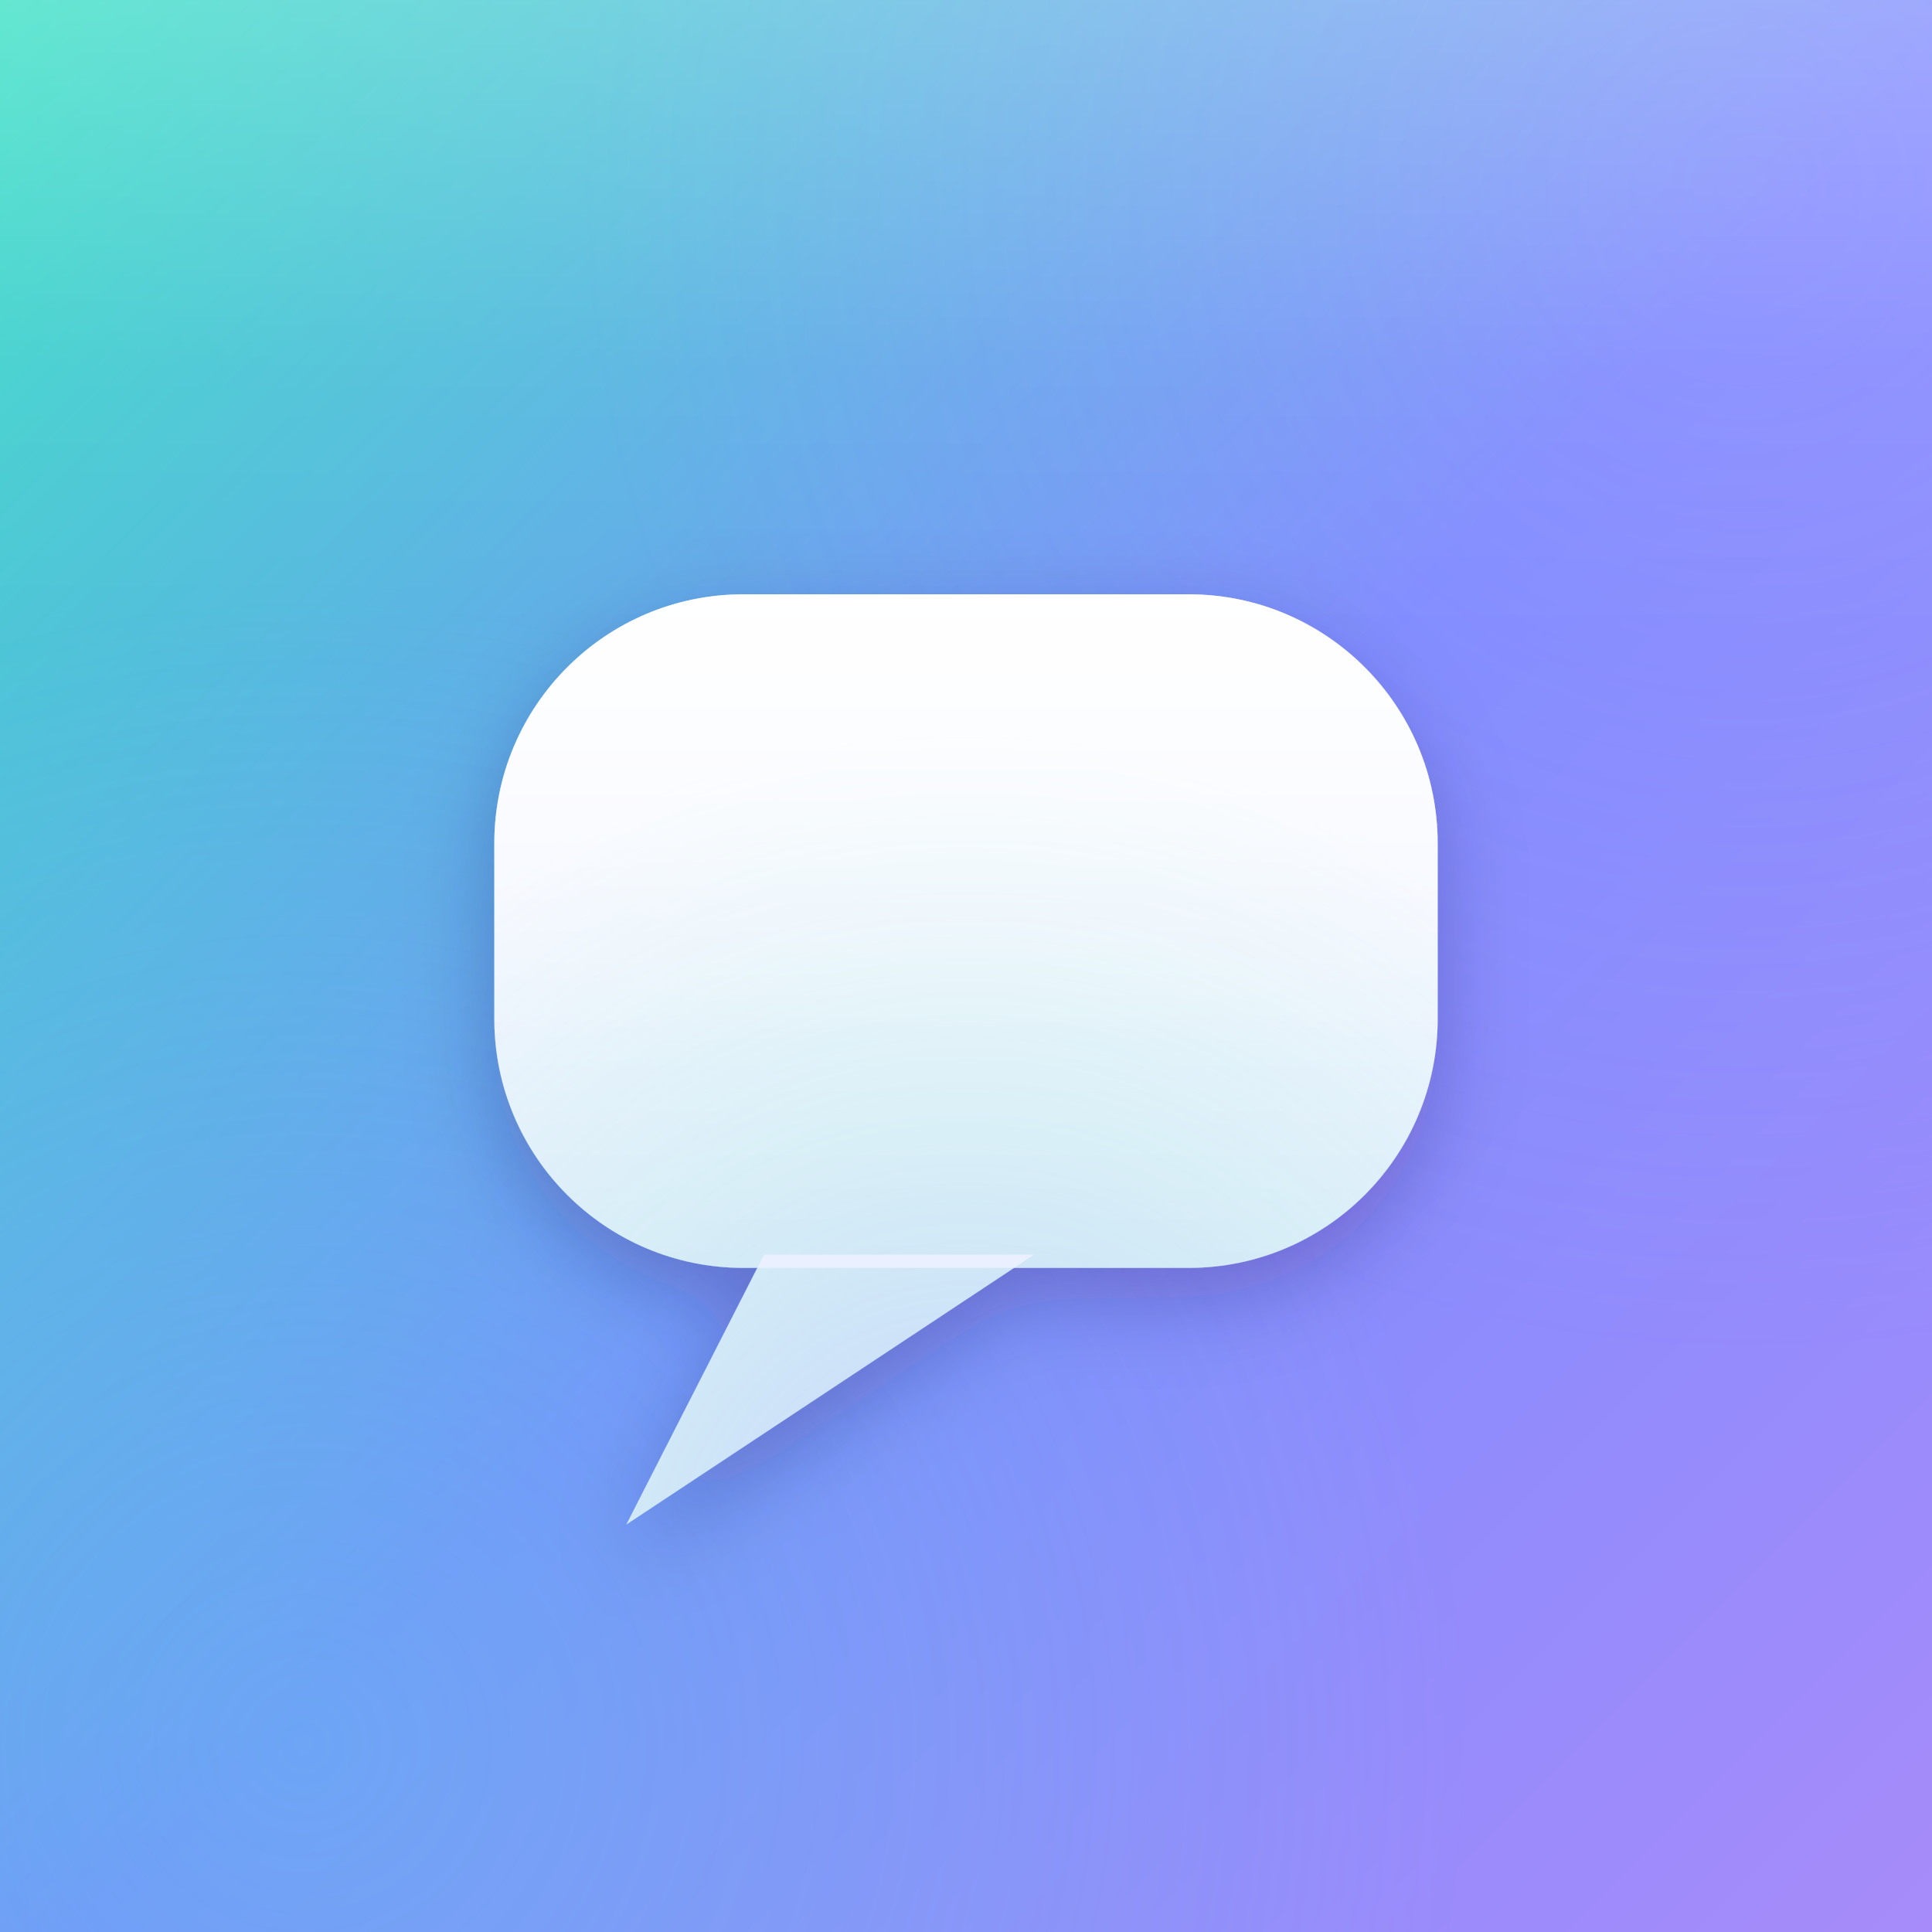
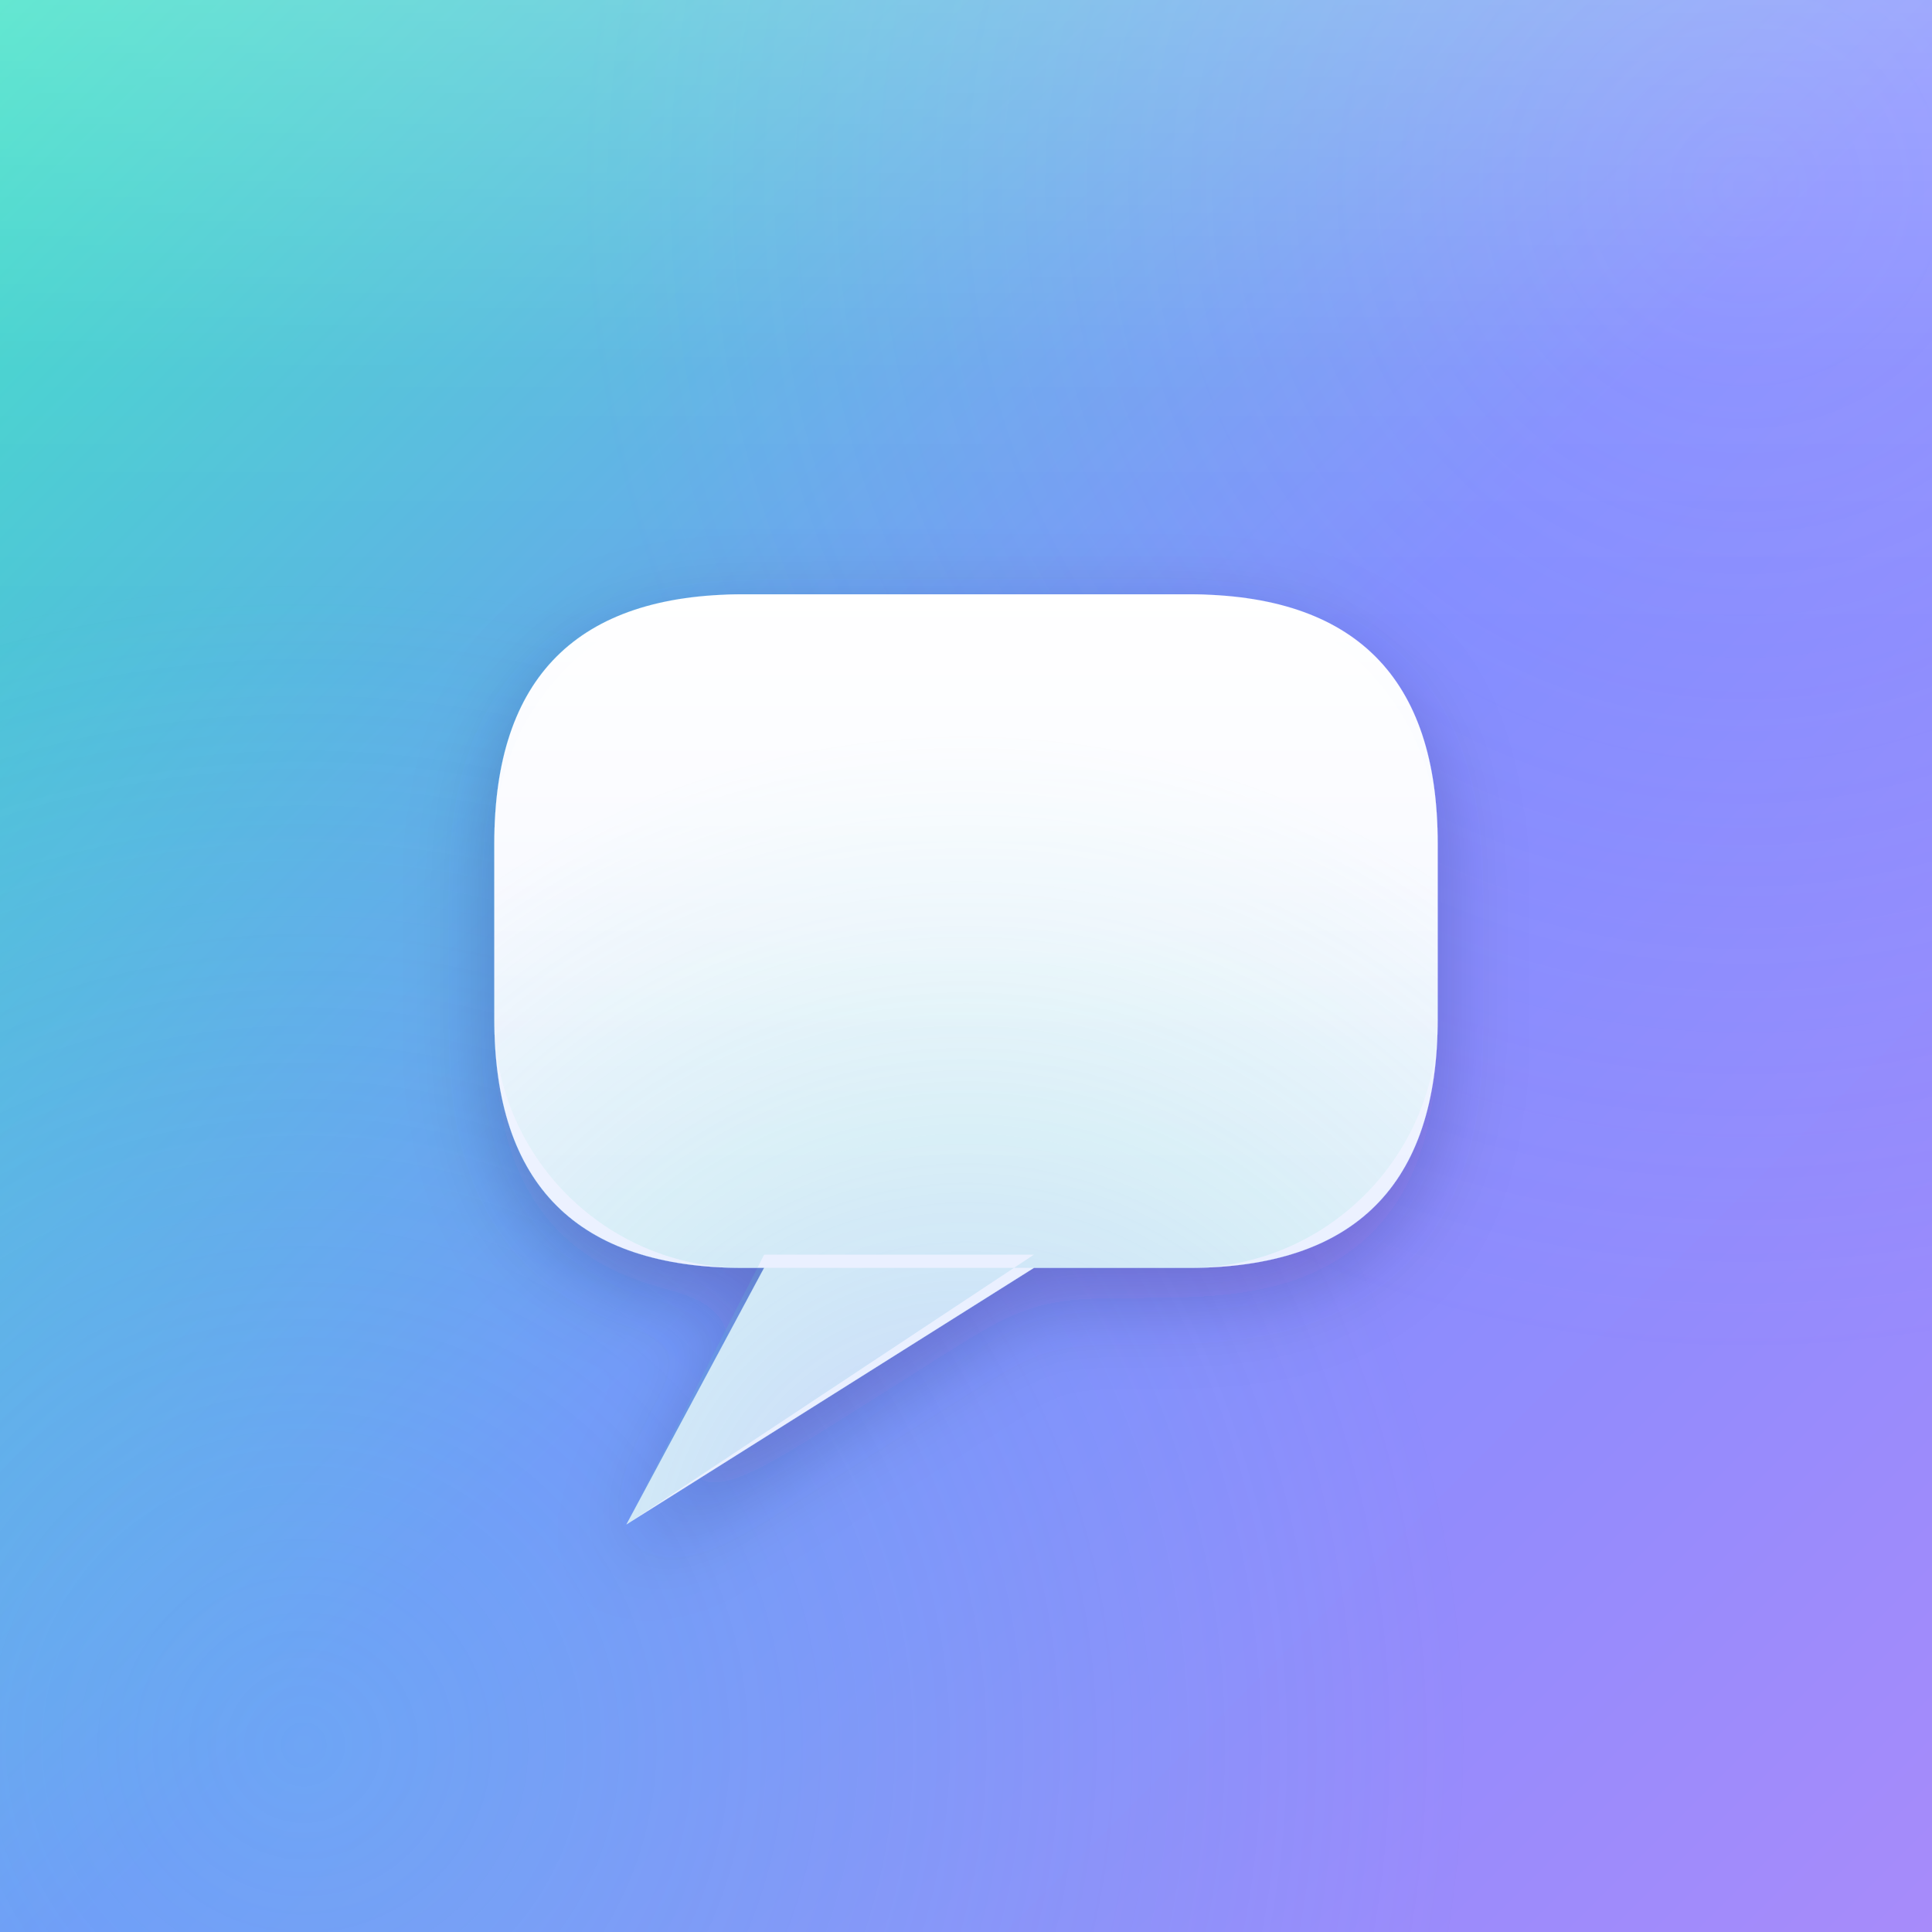
<svg xmlns="http://www.w3.org/2000/svg" width="1024" height="1024" viewBox="0 0 1024 1024">
  <defs>
    <linearGradient id="aurora" x1="0" y1="0" x2="1024" y2="1024" gradientUnits="userSpaceOnUse">
      <stop offset="0" stop-color="#38E0C4" />
      <stop offset="0.52" stop-color="#7C8CFF" />
      <stop offset="1" stop-color="#A78BFA" />
    </linearGradient>
    <linearGradient id="bubble" x1="262" y1="315" x2="262" y2="672" gradientUnits="userSpaceOnUse">
      <stop offset="0" stop-color="#FFFFFF" />
      <stop offset="1" stop-color="#EAF0FF" />
    </linearGradient>
    <radialGradient id="bloomTeal" cx="0.16" cy="0.9" r="0.6">
      <stop offset="0" stop-color="#3FF0D6" stop-opacity="0.25" />
      <stop offset="1" stop-color="#3FF0D6" stop-opacity="0" />
    </radialGradient>
    <radialGradient id="bloomViolet" cx="0.9" cy="0.1" r="0.6">
      <stop offset="0" stop-color="#B79CFF" stop-opacity="0.22" />
      <stop offset="1" stop-color="#B79CFF" stop-opacity="0" />
    </radialGradient>
    <linearGradient id="sheen" x1="512" y1="0" x2="512" y2="1024" gradientUnits="userSpaceOnUse">
      <stop offset="0" stop-color="#FFFFFF" stop-opacity="0.22" />
      <stop offset="0.19" stop-color="#FFFFFF" stop-opacity="0.04" />
      <stop offset="0.34" stop-color="#FFFFFF" stop-opacity="0" />
    </linearGradient>
    <radialGradient id="transmit" cx="0.5" cy="1.05" r="0.9">
      <stop offset="0" stop-color="#7C8CFF" stop-opacity="0.32" />
      <stop offset="0.55" stop-color="#59D9C4" stop-opacity="0.134" />
      <stop offset="1" stop-color="#59D9C4" stop-opacity="0" />
    </radialGradient>
    <linearGradient id="bubbleHi" x1="512" y1="315" x2="512" y2="560" gradientUnits="userSpaceOnUse">
      <stop offset="0" stop-color="#FFFFFF" stop-opacity="0.5" />
      <stop offset="1" stop-color="#FFFFFF" stop-opacity="0" />
    </linearGradient>
    <filter id="depth" x="-20%" y="-20%" width="140%" height="150%">
      <feDropShadow dx="0" dy="16" stdDeviation="22" flood-color="#1A1145" flood-opacity="0.25" />
    </filter>
    <clipPath id="bubbleClip">
      <rect x="262" y="315" width="500" height="357" rx="132" />
      <path d="M405 665 L332 808 L548 665 Z" />
    </clipPath>
  </defs>
  <rect x="0" y="0" width="1024" height="1024" fill="url(#aurora)" />
  <rect x="0" y="0" width="1024" height="1024" fill="url(#bloomTeal)" />
  <rect x="0" y="0" width="1024" height="1024" fill="url(#bloomViolet)" />
  <rect x="0" y="0" width="1024" height="1024" fill="url(#sheen)" />
-   <g filter="url(#depth)" fill="url(#bubble)">
-     <rect x="262" y="315" width="500" height="357" rx="132" />
-     <path d="M405 665 L332 808 L548 665 Z" />
-   </g>
+   <path filter="url(#depth)" fill="url(#bubble)" d="M394 315 L630 315 Q762 315 762 447 L762 540 Q762 672 630 672 L548 672 L332 808 L405 672 L394 672 Q262 672 262 540 L262 447 Q262 315 394 315 Z" />
  <g clip-path="url(#bubbleClip)">
    <rect x="262" y="315" width="500" height="493" fill="url(#transmit)" />
    <rect x="262" y="315" width="500" height="245" fill="url(#bubbleHi)" />
  </g>
</svg>
